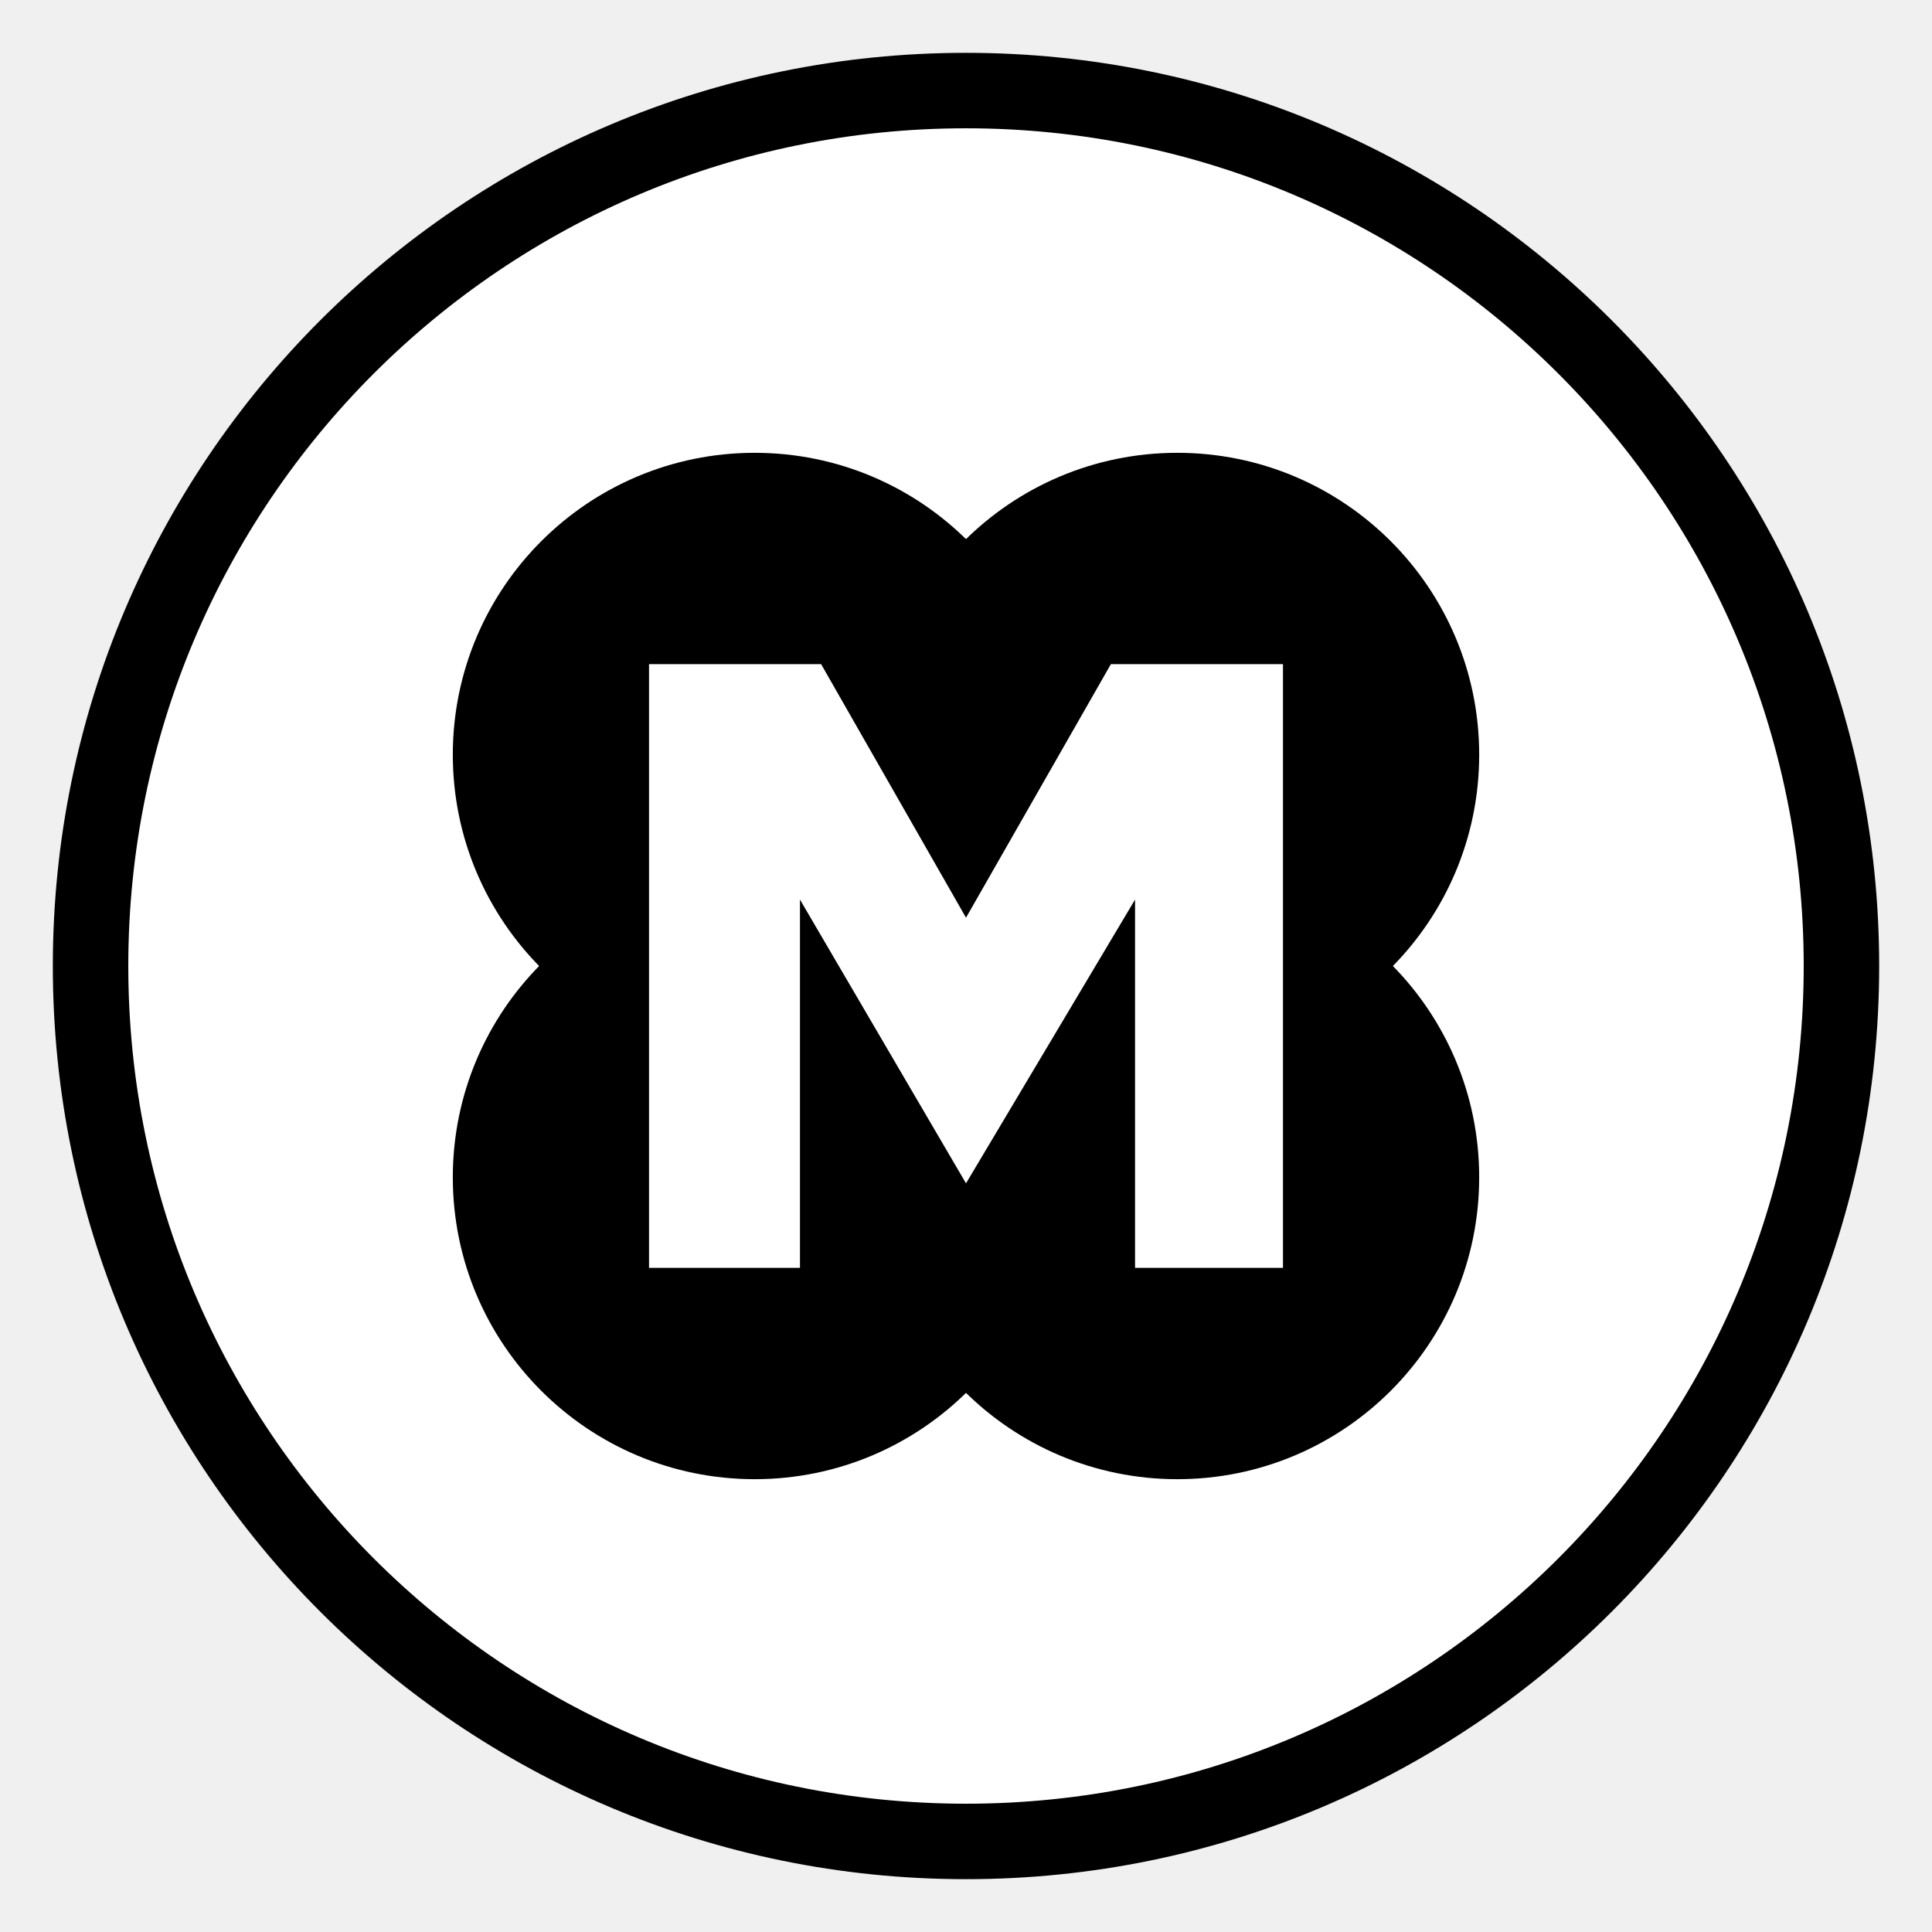
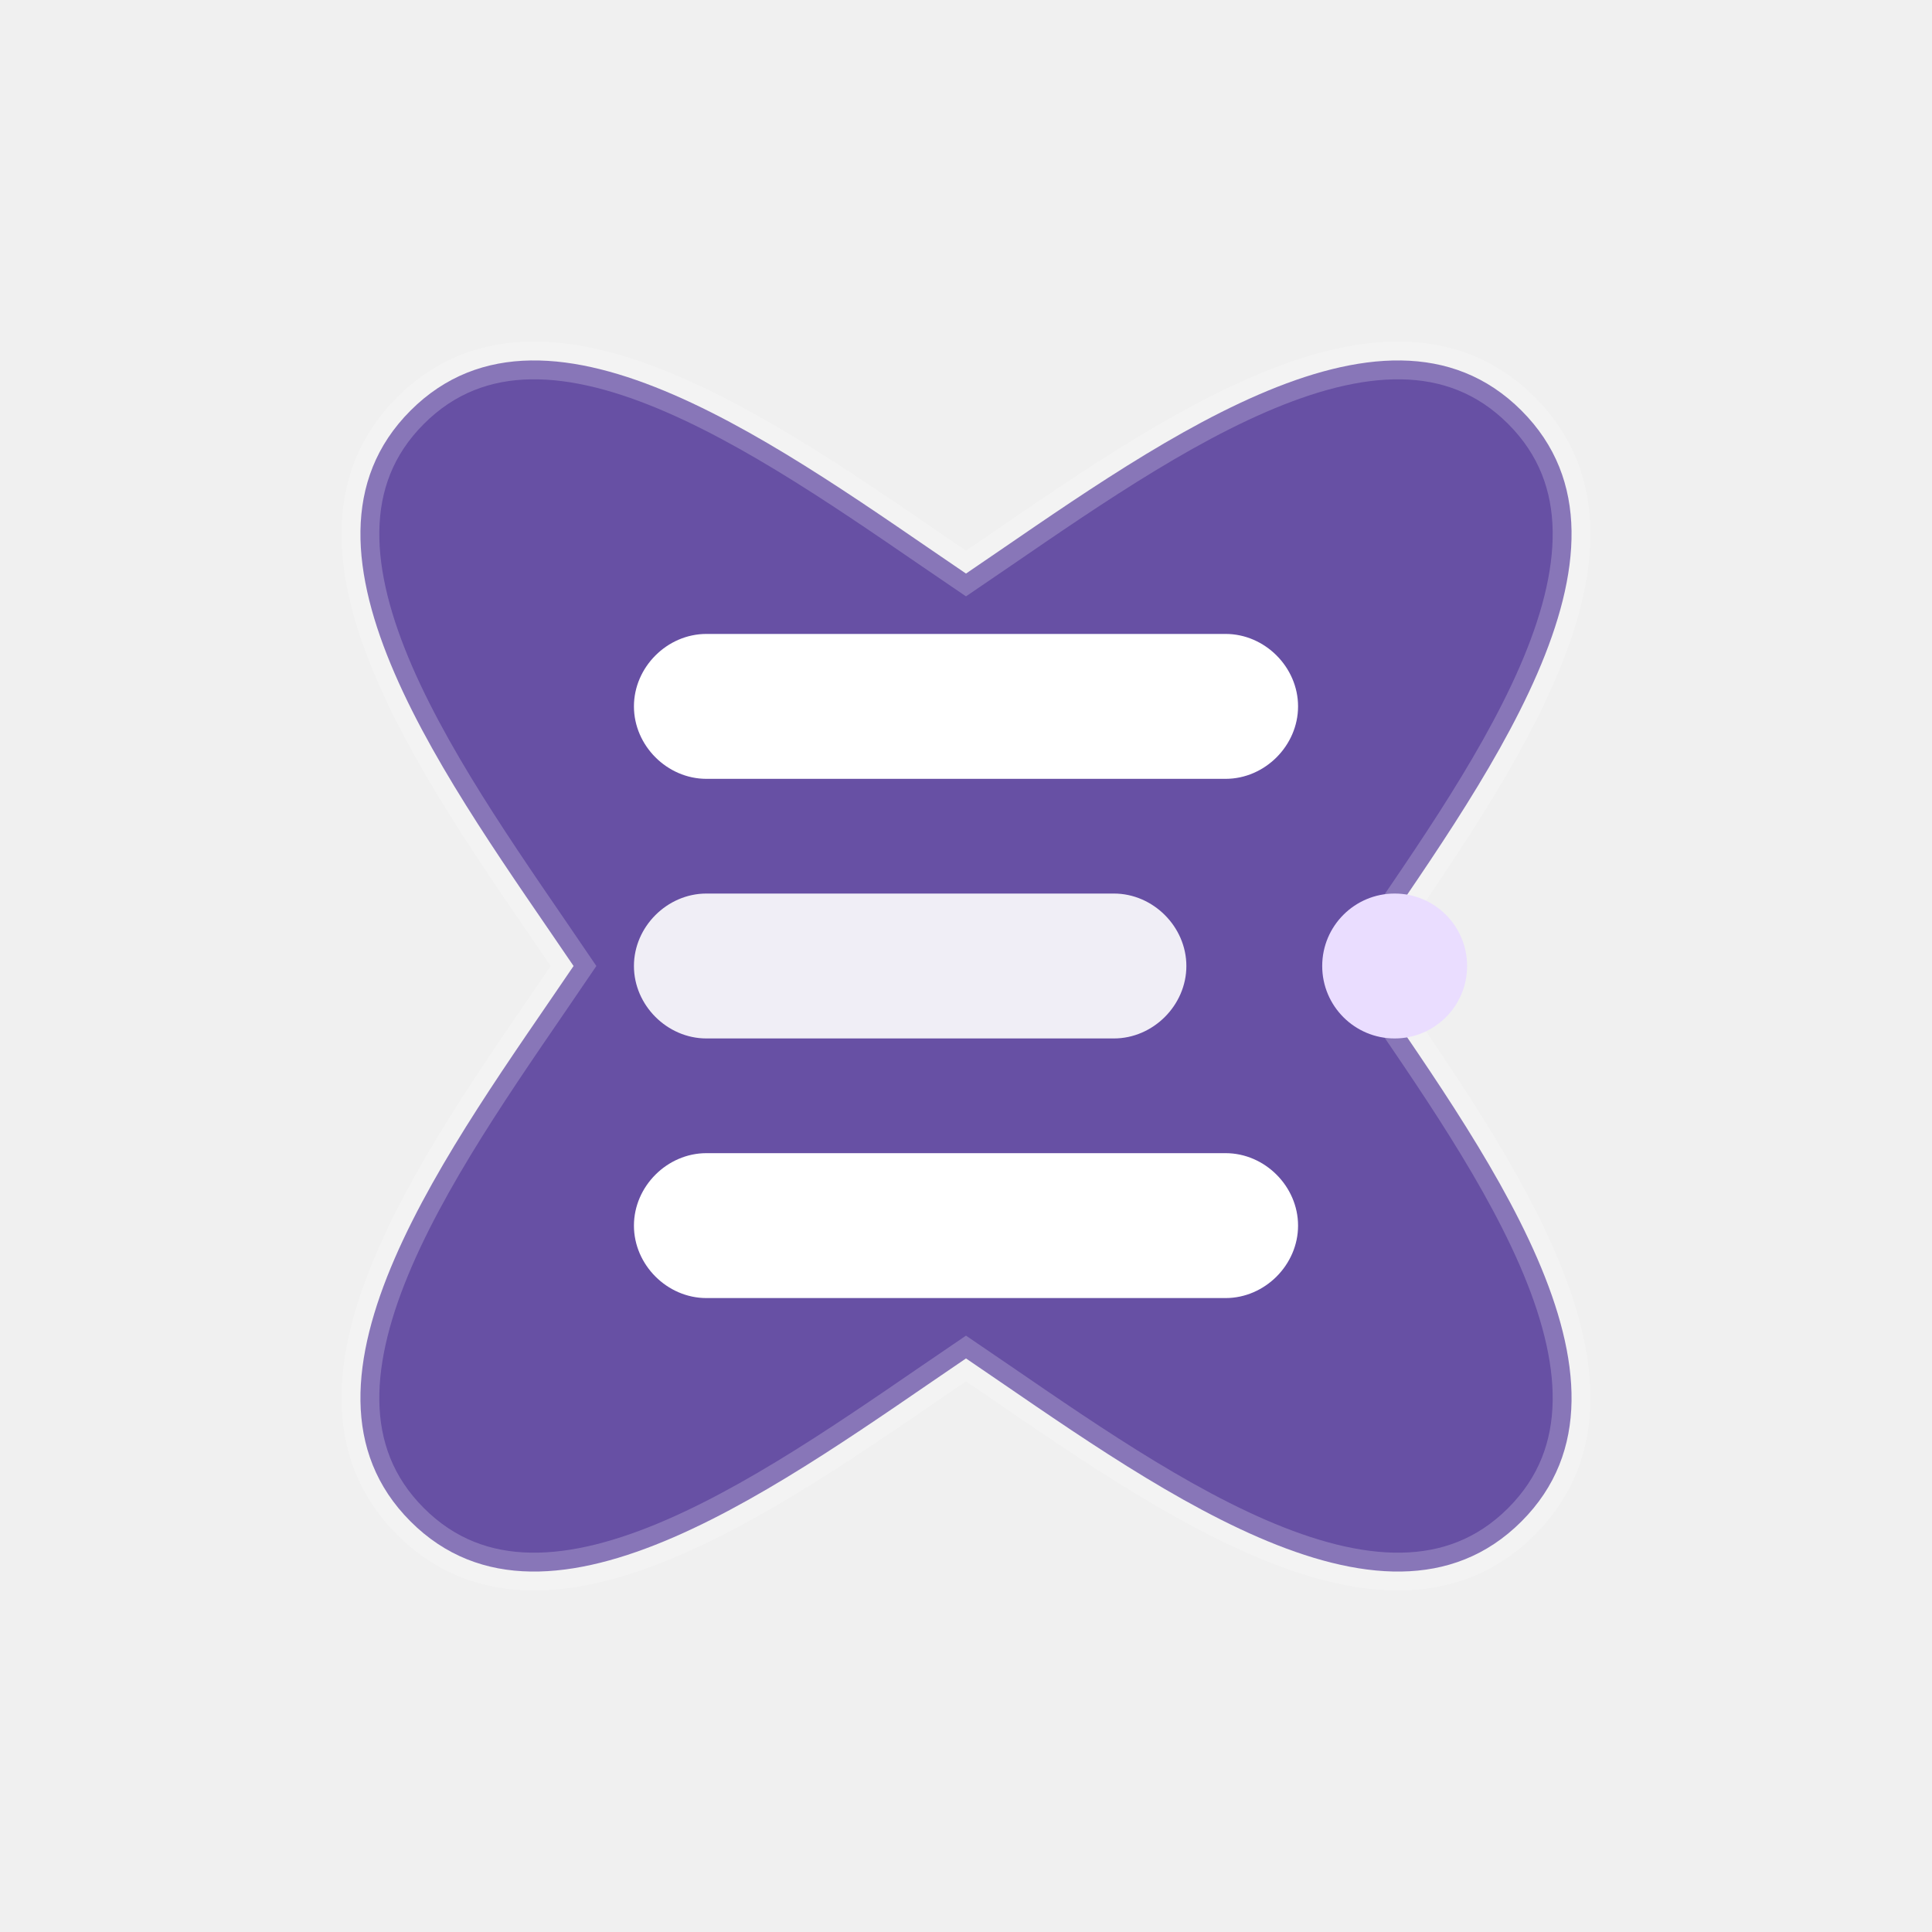
<svg xmlns="http://www.w3.org/2000/svg" viewBox="0 0 64 64" width="64" height="64" role="img" aria-label="MD3E logo">
-   <circle cx="32" cy="32" r="29" fill="#ffffff" stroke="#000000" stroke-width="2.5" />
-   <circle cx="25" cy="25" r="10" fill="#000000" />
-   <circle cx="39" cy="25" r="10" fill="#000000" />
-   <circle cx="25" cy="39" r="10" fill="#000000" />
-   <circle cx="39" cy="39" r="10" fill="#000000" />
-   <path d="M21.5 42V22h5.7l4.8 8.4 4.8-8.4h5.7v20h-4.9V29.8l-5.6 9.4-5.5-9.4V42Z" fill="#ffffff" />
+   <defs>
+     <path id="cookie4" d="M50.4 13.6C55 18.2 49 26.1 45 32C49 37.9 55 45.8 50.4 50.4C45.8 55 37.9 49 32 45C26.1 49 18.2 55 13.6 50.4C9 45.8 15 37.9 19 32C15 26.1 9 18.2 13.6 13.6C18.2 9 26.1 15 32 19C37.9 15 45.8 9 50.4 13.6Z" />
+   </defs>
+   <use href="#cookie4" fill="#6750A4" />
+   <use href="#cookie4" fill="none" stroke="#FFFFFF" stroke-opacity=".22" stroke-width="1.25" />
+   <path d="M21 23.4C21 22.1 22.1 21 23.4 21H40.6C41.9 21 43 22.1 43 23.4C43 24.7 41.9 25.8 40.6 25.8H23.4C22.1 25.8 21 24.7 21 23.4Z" fill="#FFFFFF" />
+   <path d="M21 32C21 30.7 22.1 29.6 23.4 29.6H36.9C38.2 29.6 39.3 30.7 39.3 32C39.3 33.3 38.2 34.4 36.9 34.4H23.4C22.1 34.4 21 33.3 21 32Z" fill="#FFFFFF" opacity=".9" />
+   <path d="M21 40.6C21 39.3 22.1 38.2 23.4 38.2H40.6C41.9 38.2 43 39.3 43 40.6C43 41.9 41.9 43 40.6 43H23.4C22.1 43 21 41.9 21 40.6Z" fill="#FFFFFF" />
+   <circle cx="46.2" cy="32" r="2.4" fill="#EADDFF" />
</svg>
